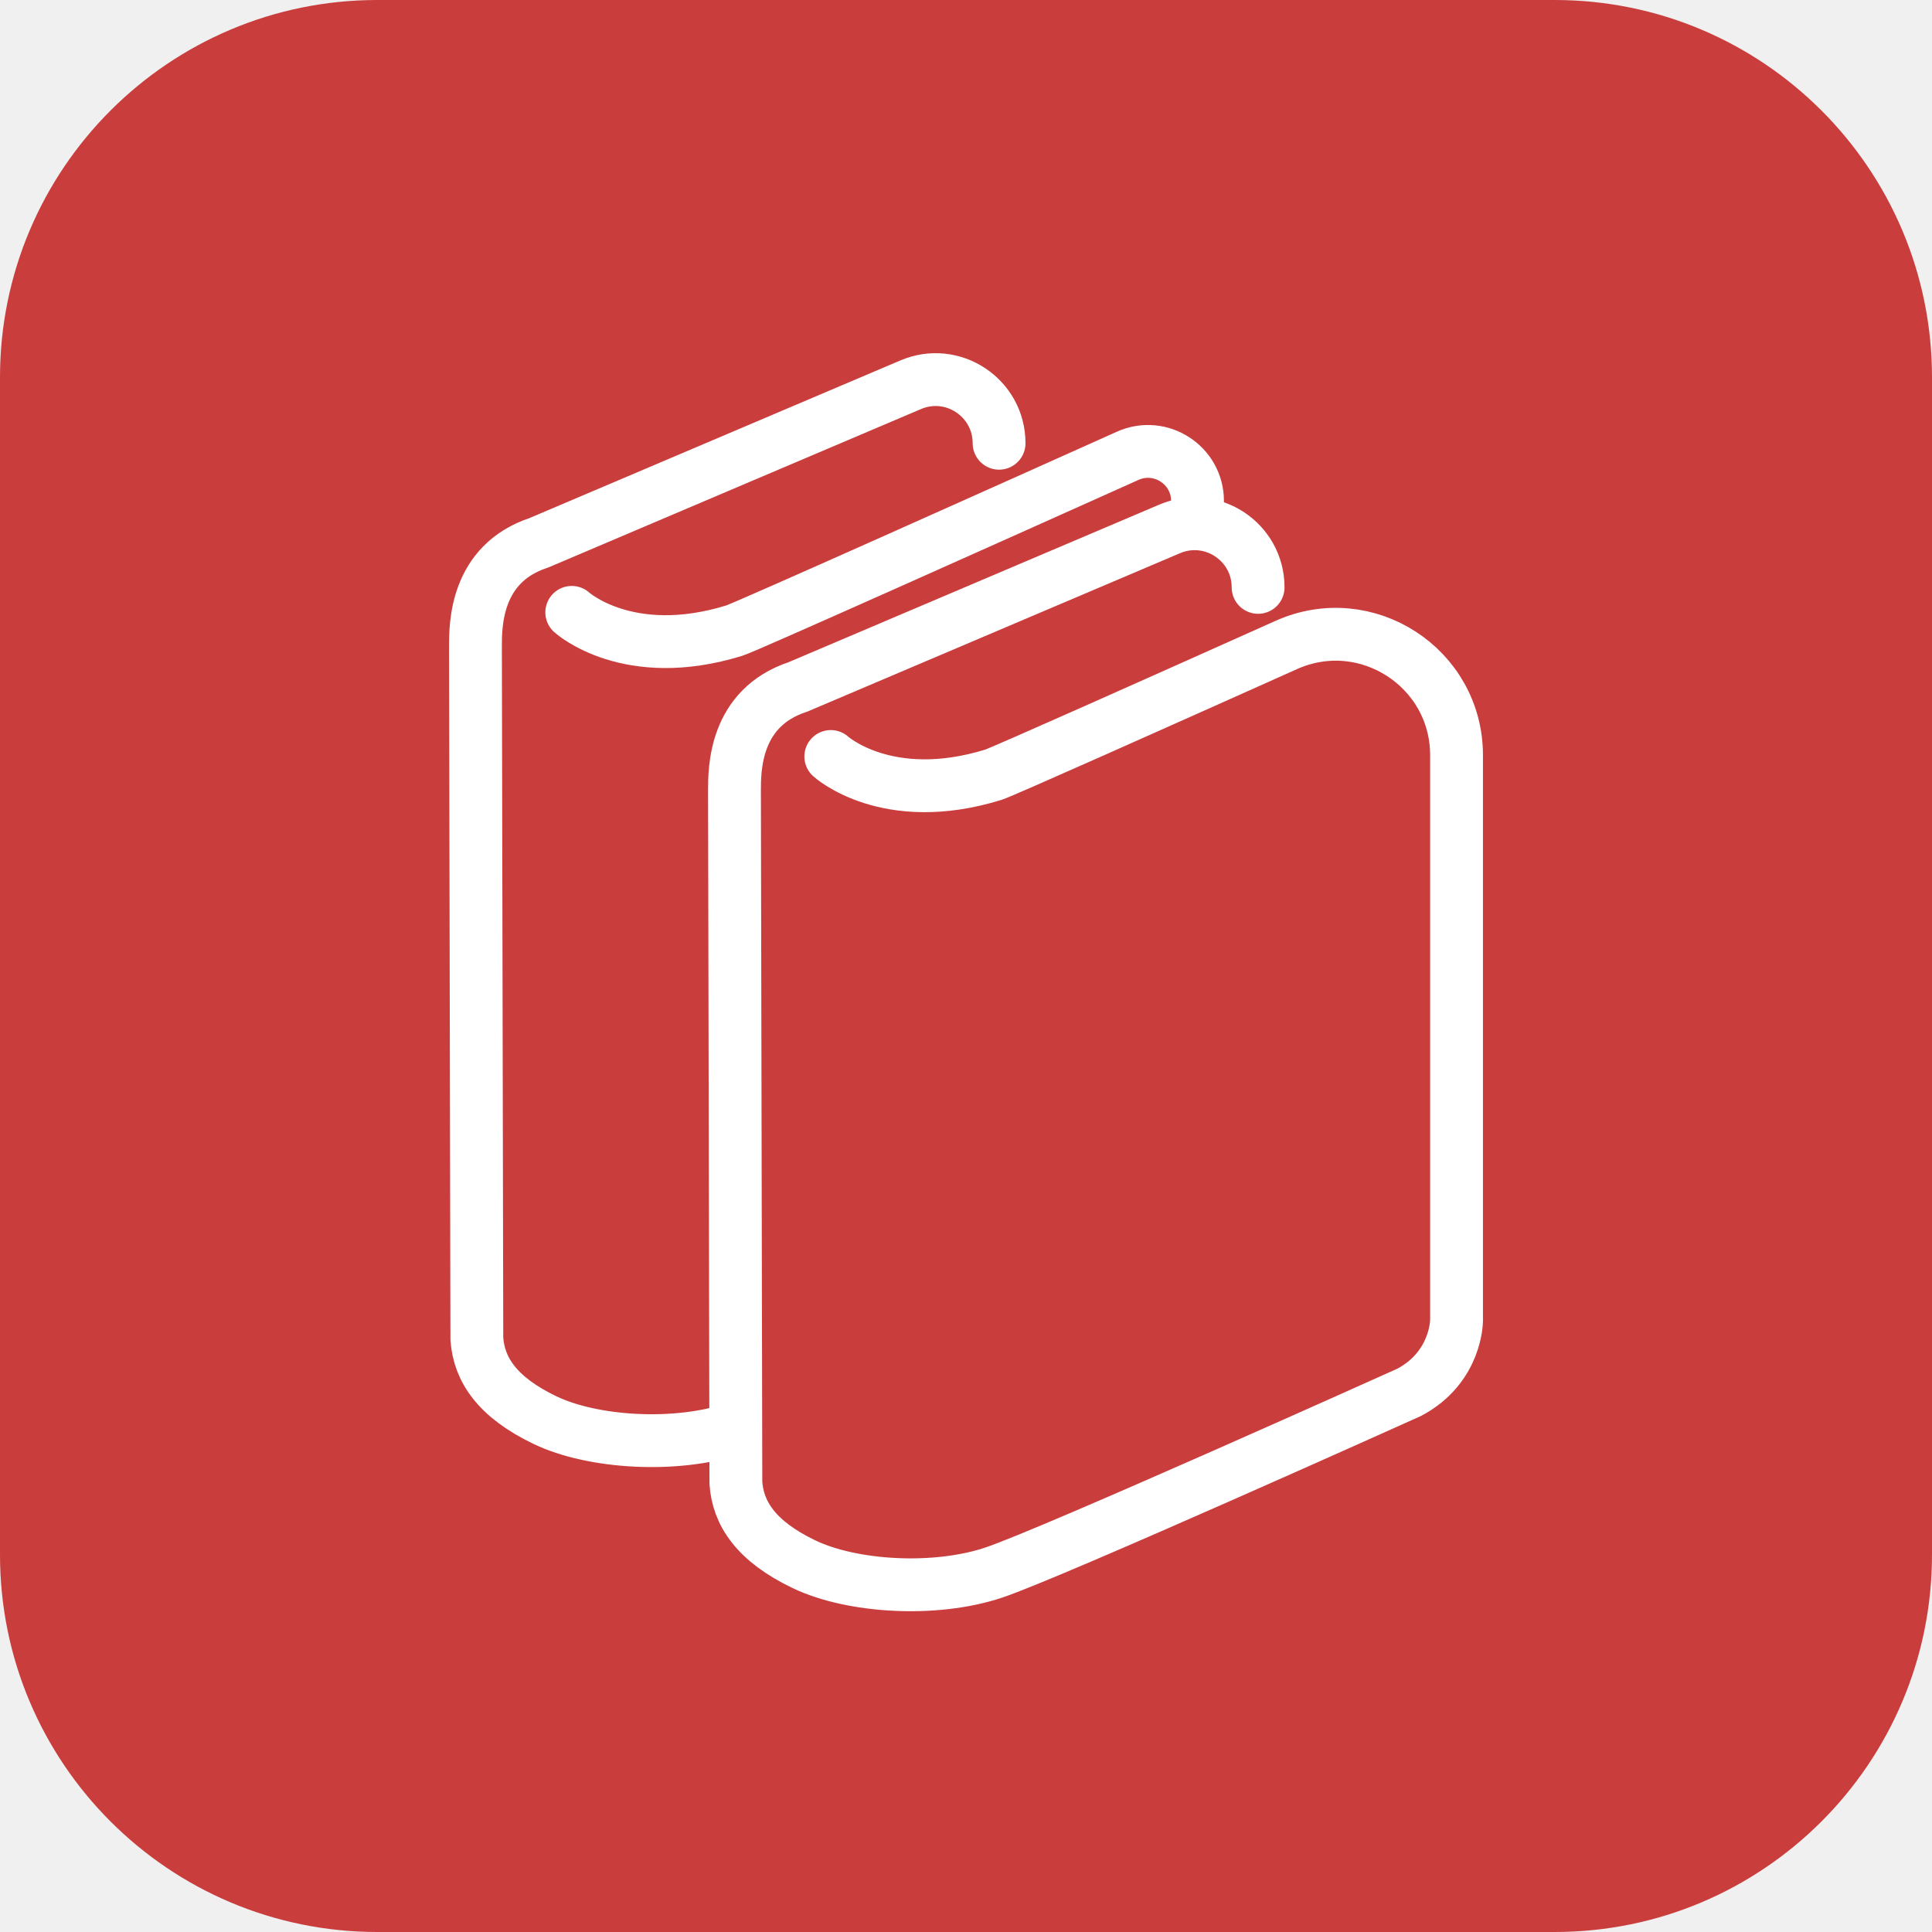
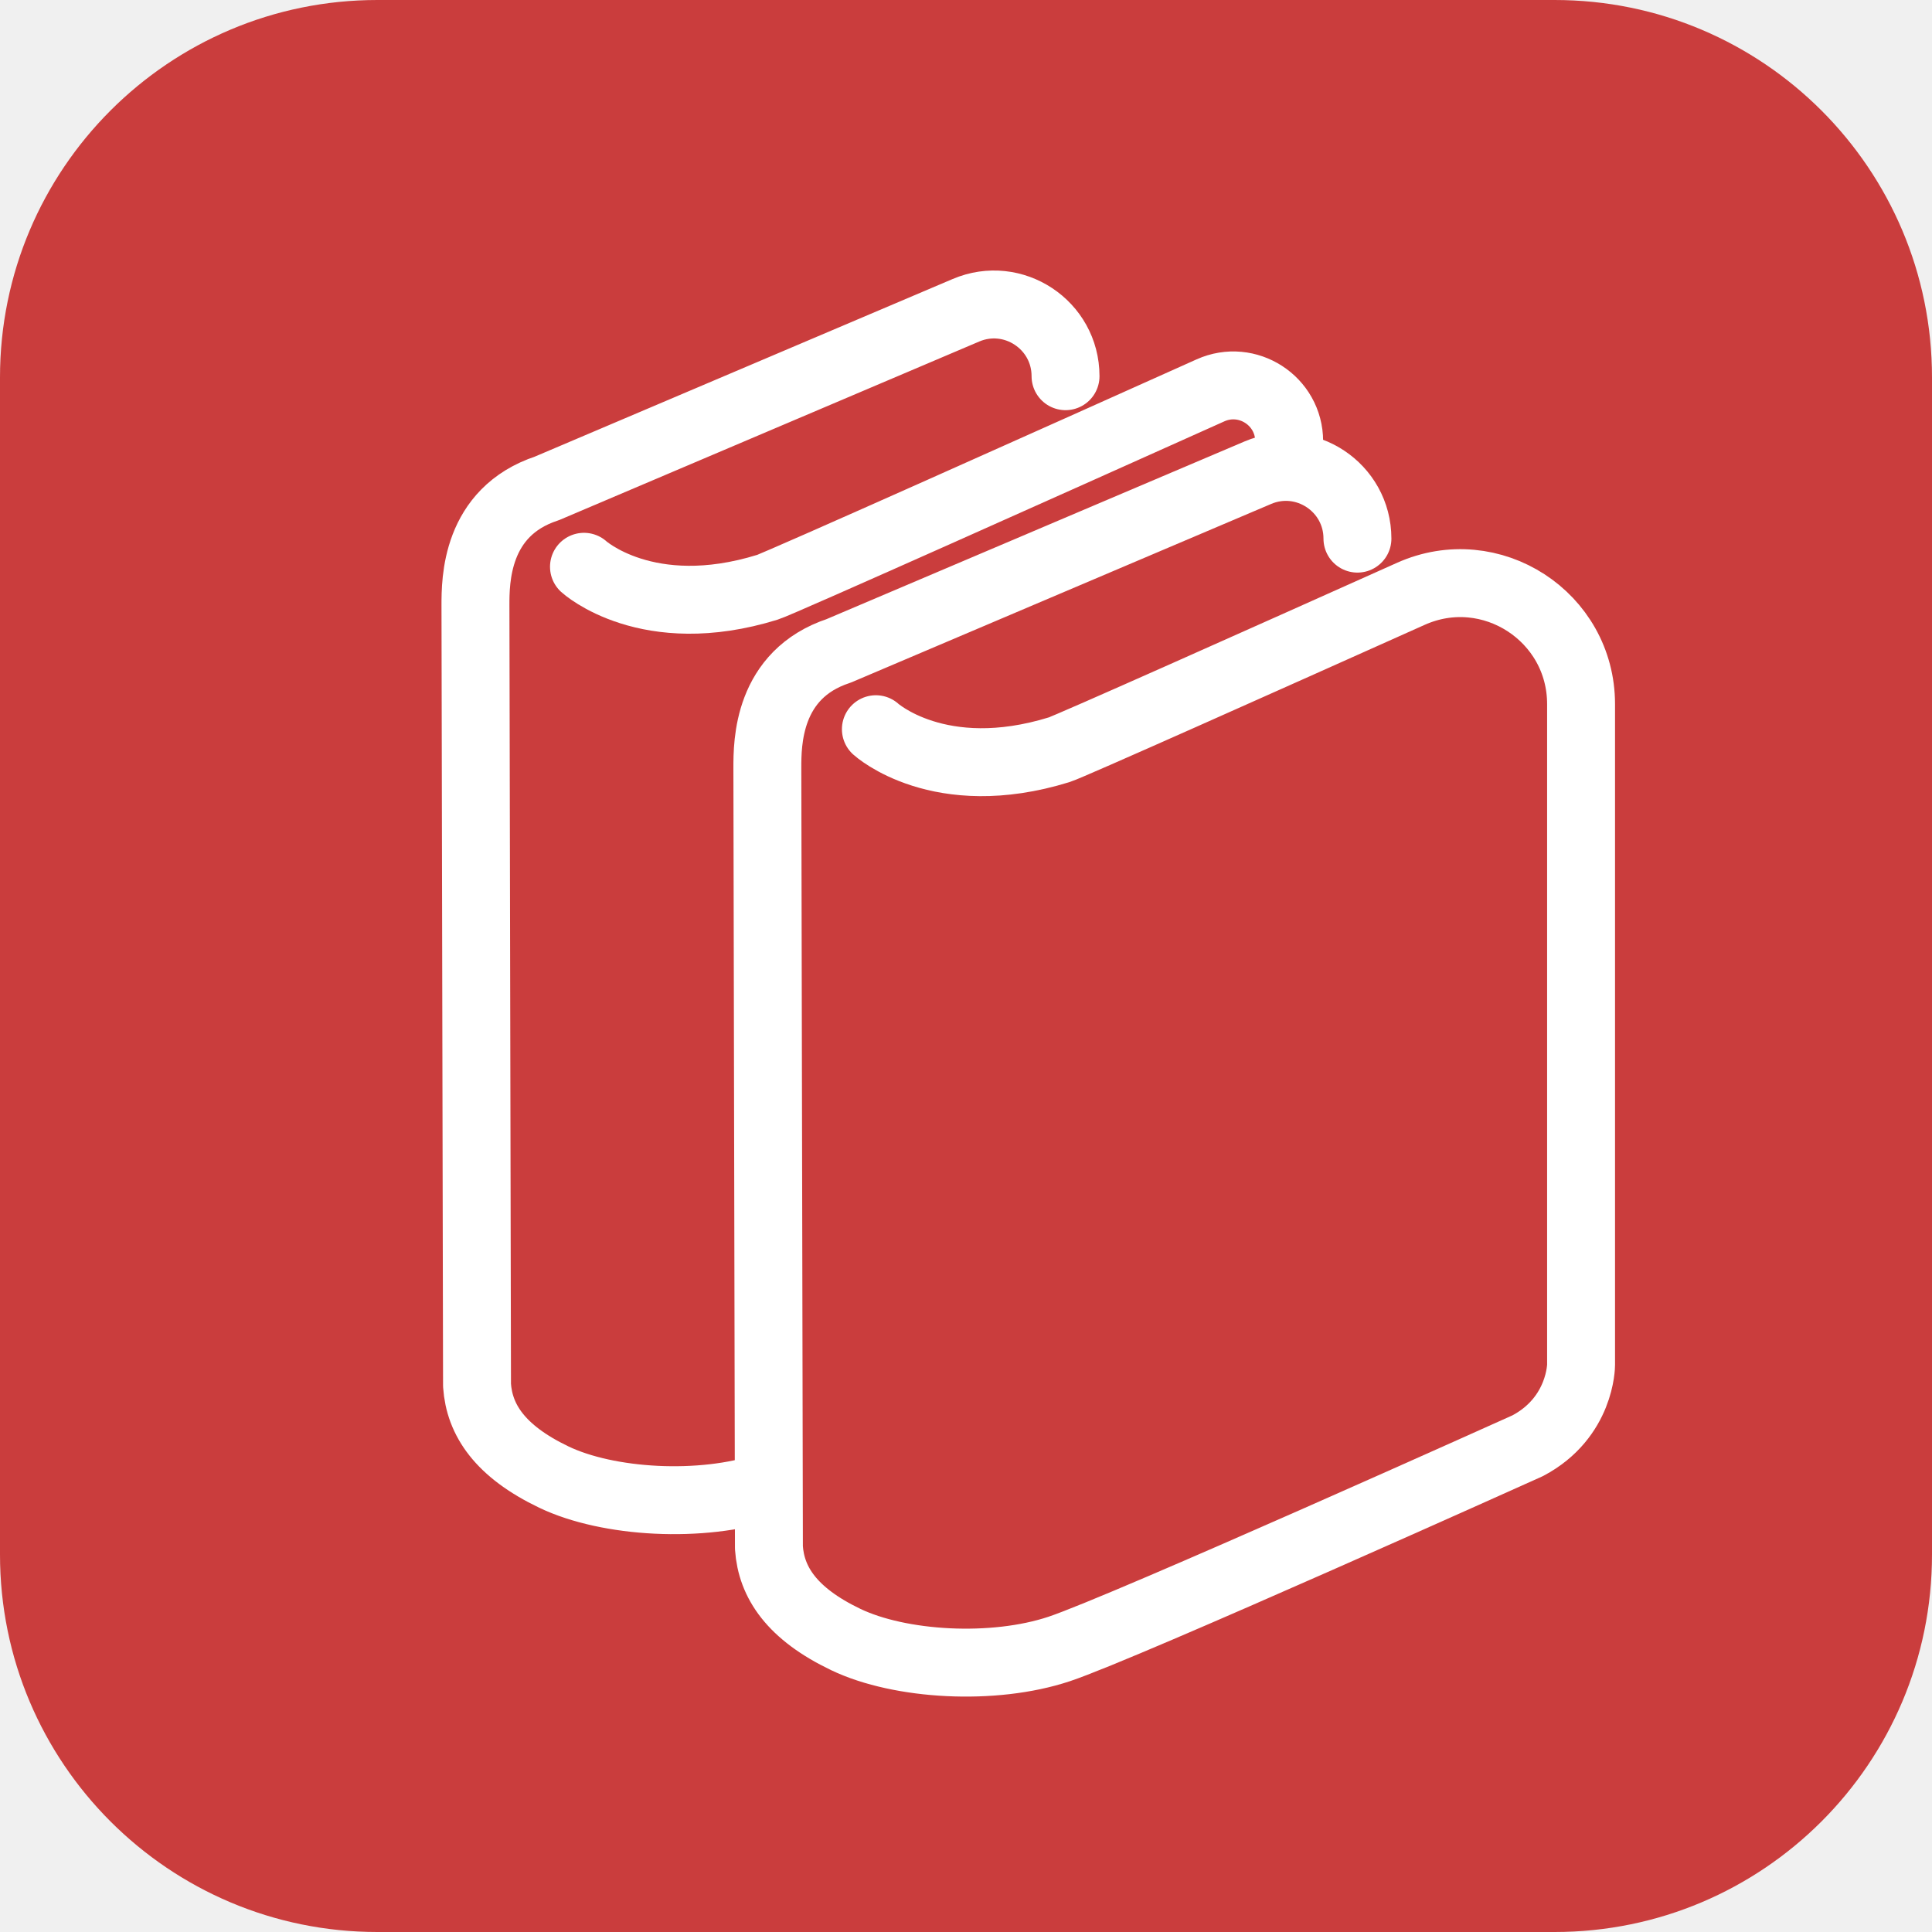
<svg xmlns="http://www.w3.org/2000/svg" width="512" height="512" viewBox="0 0 512 512" fill="none">
  <rect width="512" height="512" rx="100" fill="#CA3D3D" />
-   <path d="M220.167 200.479C220.167 200.479 235.056 214.039 263.289 205.3C265.546 204.602 306.815 186.182 340.879 170.924C362.066 161.434 386 176.934 386 200.15V349.97C386 349.97 386 362.334 373.452 368.977C373.452 368.977 278.789 411.603 263.289 416.77C247.789 421.936 225.83 420.645 213.097 414.555C200.365 408.466 195.567 401.085 195.014 392.965L194.644 209.544C194.644 203.824 194.644 187.586 211.437 182.05C214.207 180.888 275.35 154.889 309.992 140.157C321.1 135.433 333.41 143.591 333.41 155.662V155.662" stroke="white" stroke-width="14" stroke-miterlimit="4.62" stroke-linecap="round" stroke-linejoin="round" />
-   <path d="M151.522 162.282C151.522 162.282 166.412 175.842 194.644 167.103C197.554 166.202 265.28 135.859 298.844 120.796C307.535 116.896 317.356 123.255 317.356 132.781V132.781M194.644 378.572C179.144 383.739 157.185 382.447 144.453 376.358C131.72 370.268 126.923 362.887 126.369 354.768L126 171.347C126 165.627 126 149.388 142.792 143.852C145.562 142.691 206.706 116.691 241.347 101.959C252.456 97.235 264.765 105.394 264.765 117.465V117.465" stroke="white" stroke-width="14" stroke-miterlimit="4.62" stroke-linecap="round" stroke-linejoin="round" />
+   <path d="M232.118 193.248C232.118 193.248 248.898 208.528 280.714 198.681C283.386 197.854 334.566 174.992 373.888 157.371C395.074 147.878 419 163.382 419 186.598V361.713C419 361.713 419 375.645 404.86 383.131C404.86 383.131 298.182 431.168 280.714 436.99C263.246 442.813 238.5 441.357 224.152 434.495C209.803 427.633 204.397 419.315 203.773 410.165L203.357 203.464C203.357 197.017 203.357 178.718 222.28 172.479C225.402 171.17 294.306 141.871 333.345 125.269C345.863 119.945 359.735 129.139 359.735 142.742V142.742" stroke="white" stroke-width="18" stroke-miterlimit="4.62" stroke-linecap="round" stroke-linejoin="round" />
+   <path d="M154.761 150.203C154.761 150.203 171.541 165.483 203.357 155.635C206.636 154.62 282.958 120.426 320.782 103.451C330.575 99.055 341.643 106.222 341.643 116.957V116.957M203.357 393.945C185.889 399.767 161.143 398.312 146.795 391.449C132.446 384.587 127.04 376.269 126.416 367.119L126 160.418C126 153.972 126 135.672 144.923 129.434C148.045 128.125 216.949 98.825 255.988 82.223C268.506 76.9 282.378 86.094 282.378 99.697V99.697" stroke="white" stroke-width="18" stroke-miterlimit="4.62" stroke-linecap="round" stroke-linejoin="round" />
</svg>
